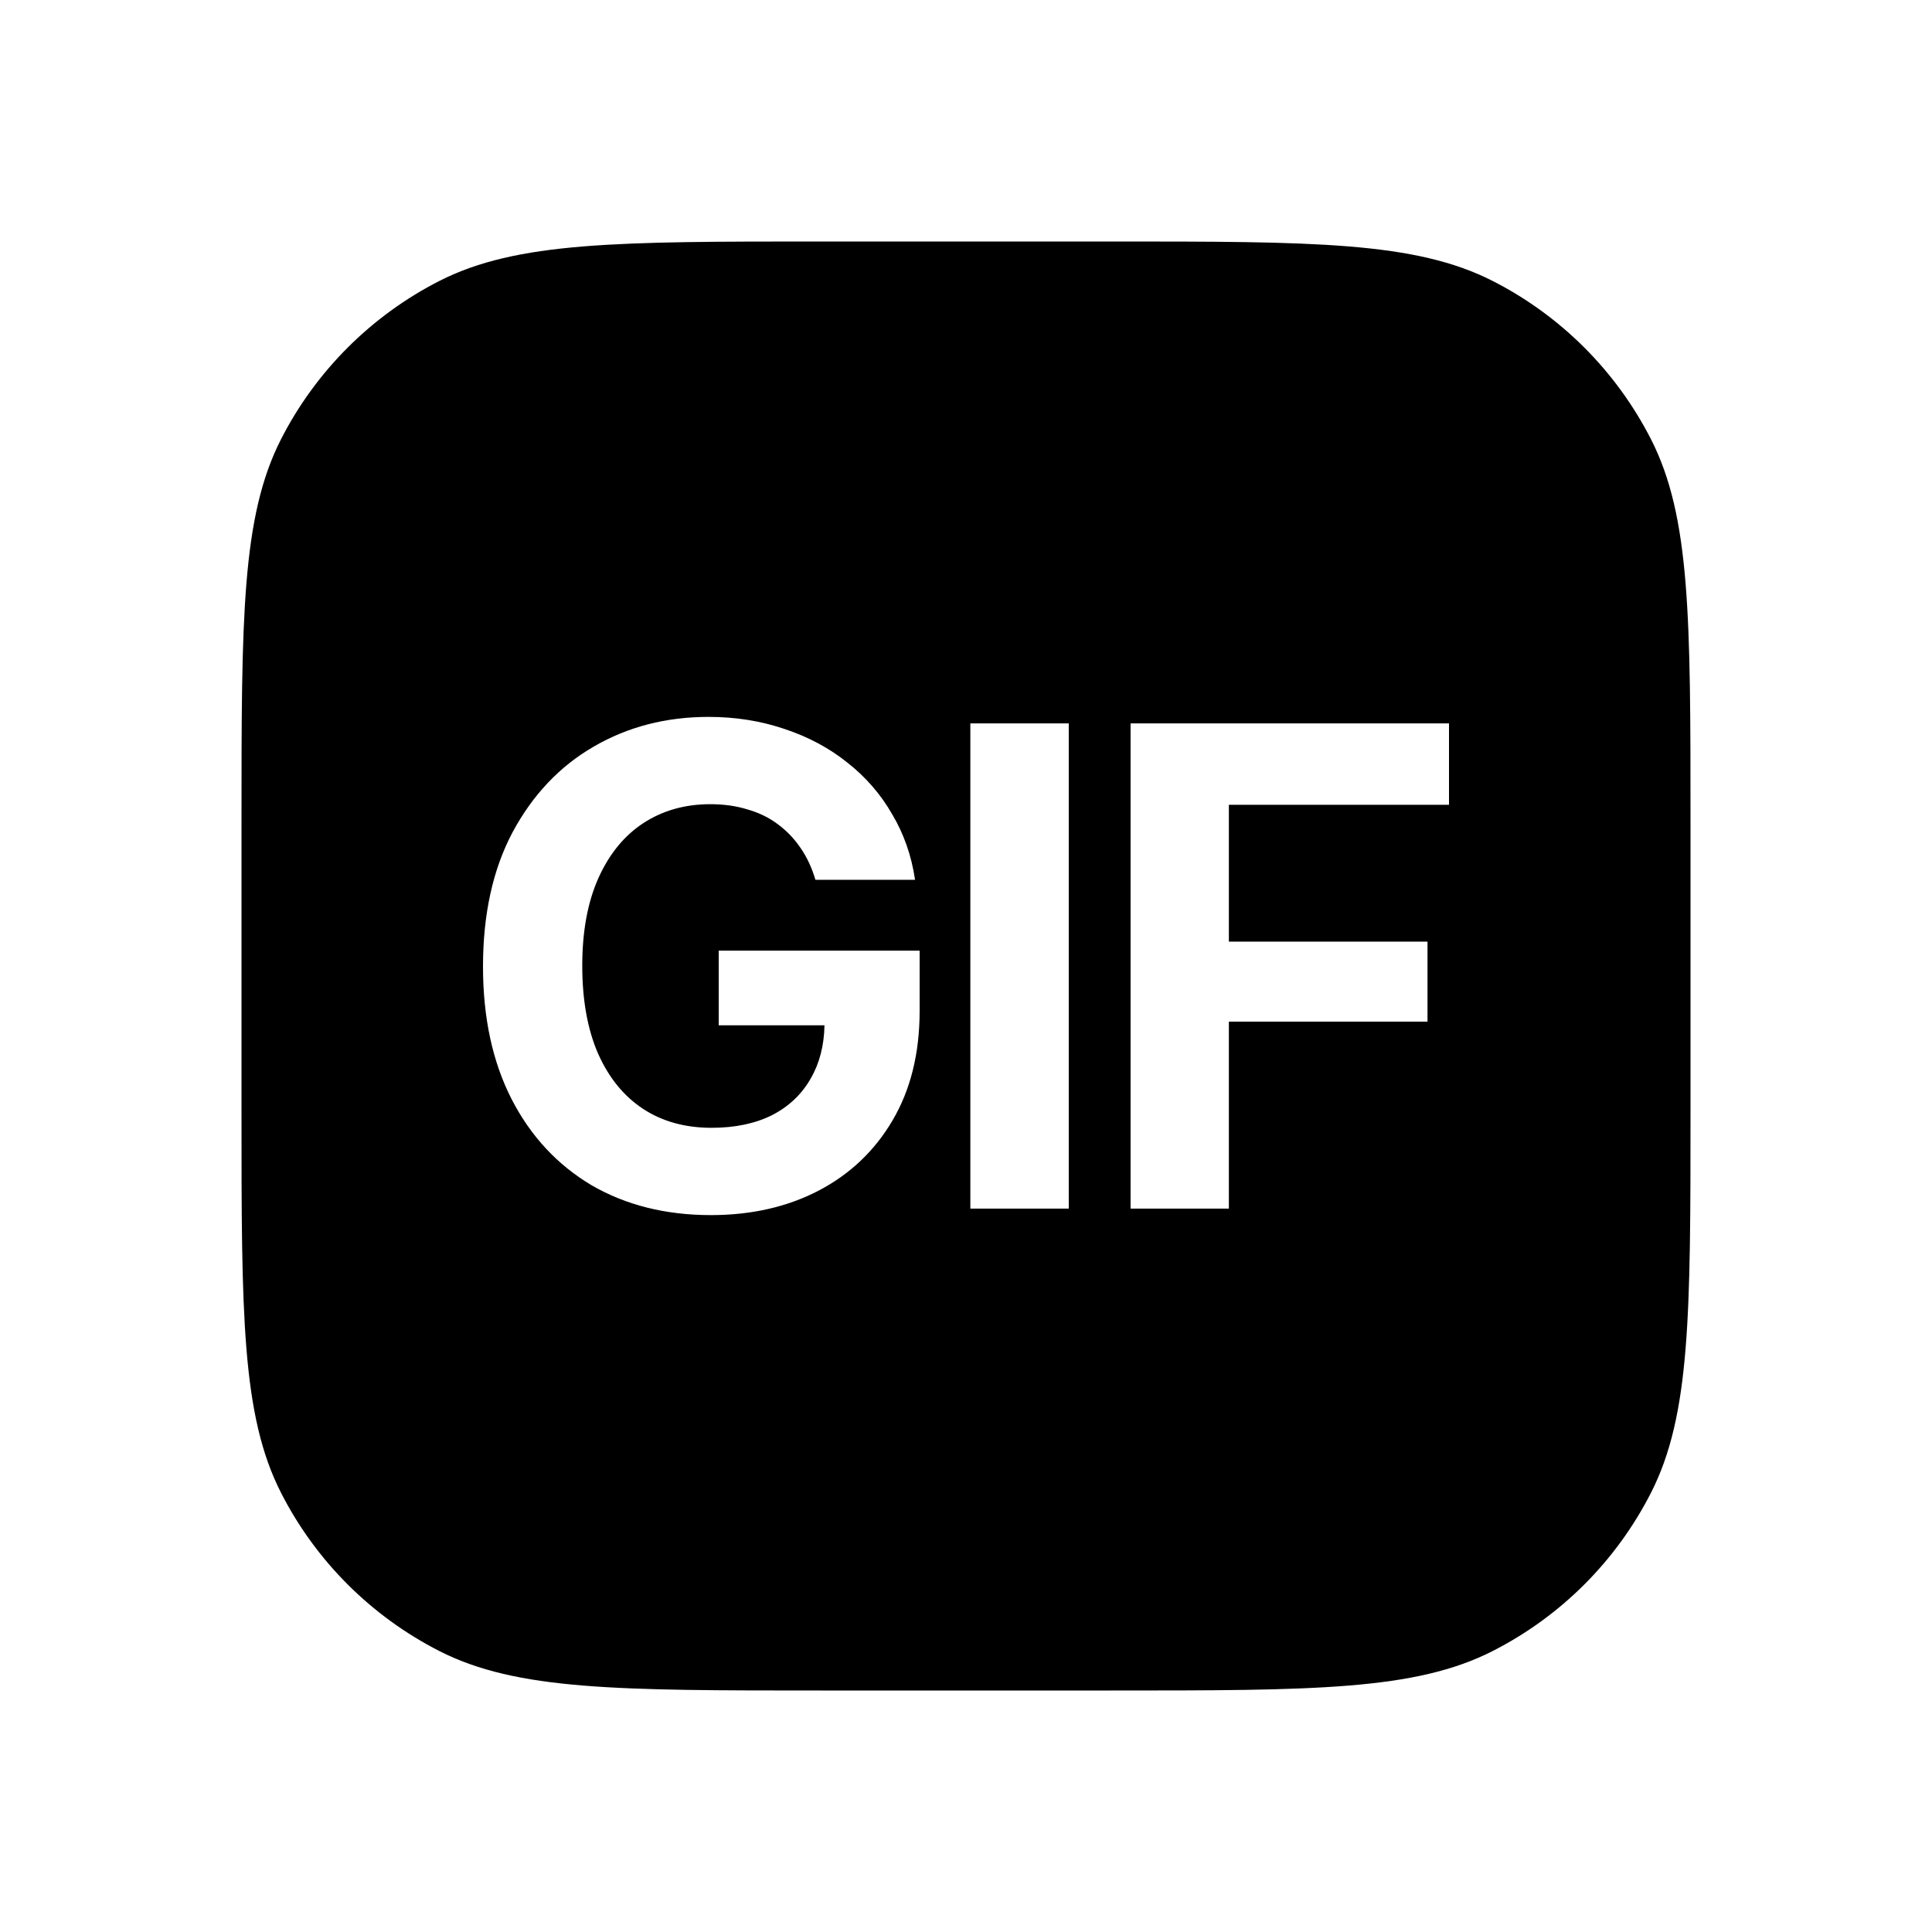
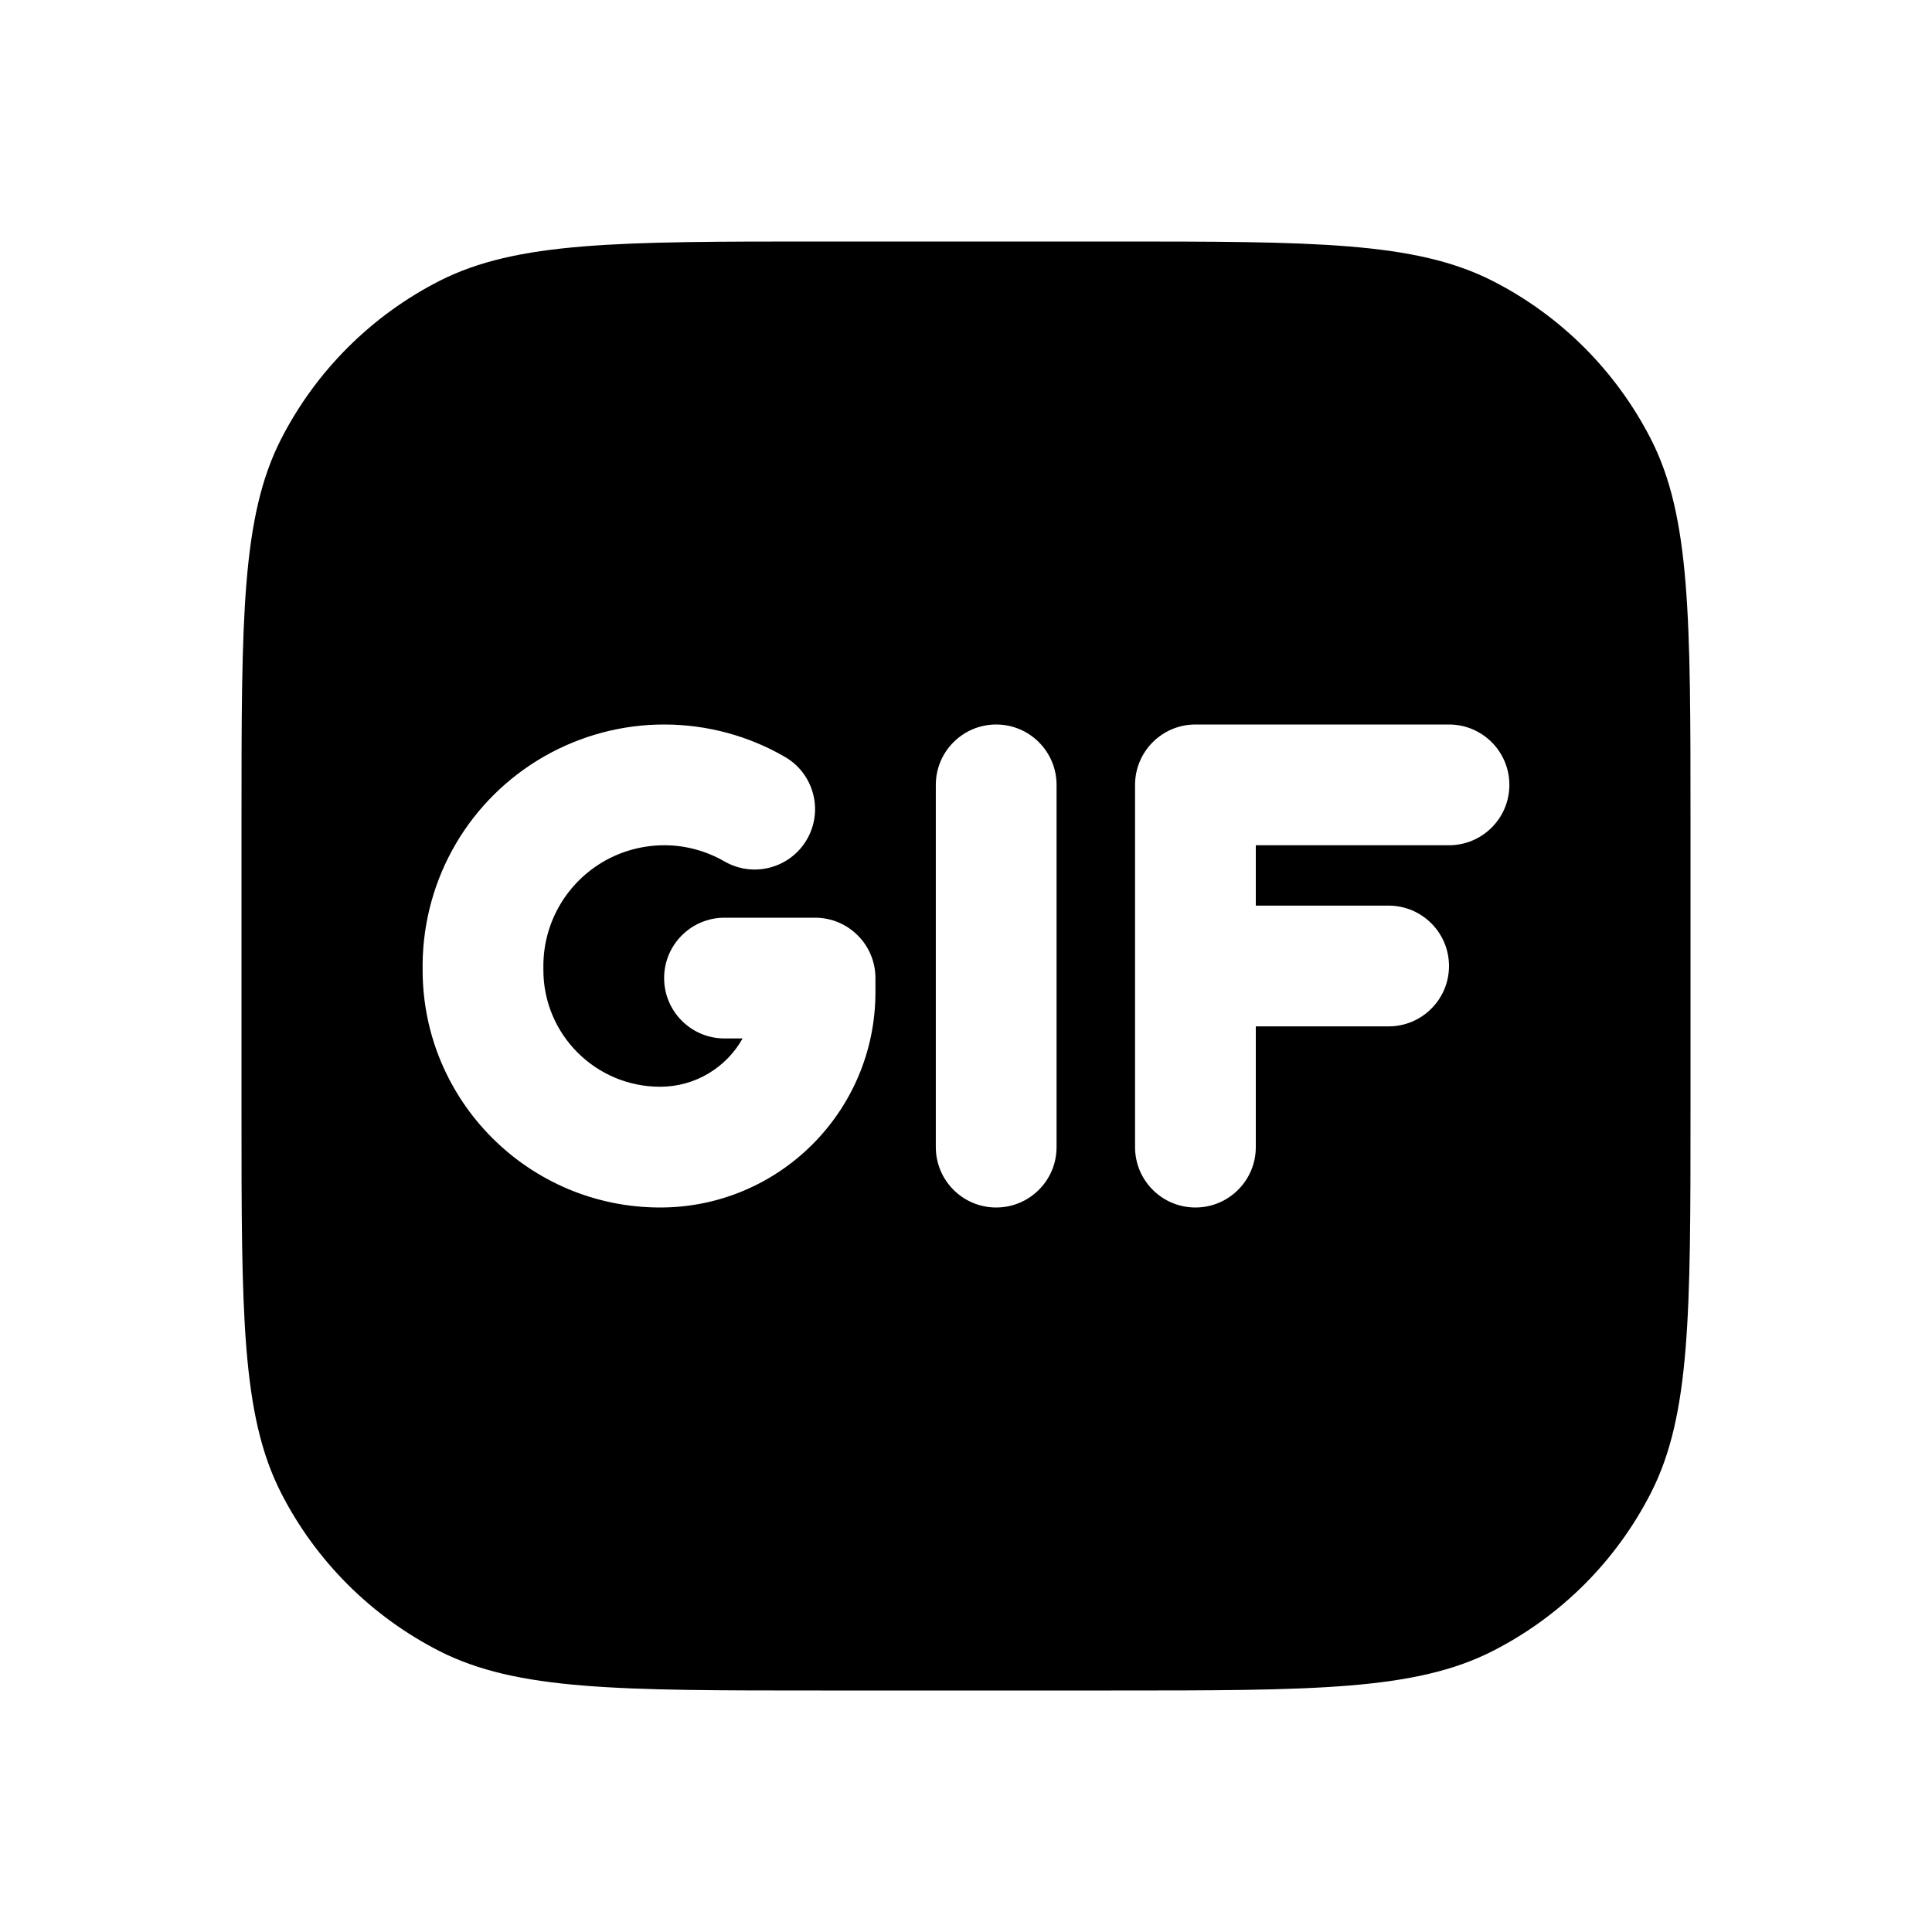
<svg xmlns="http://www.w3.org/2000/svg" width="16" height="16" viewBox="0 0 16 16" fill="none">
-   <path fill-rule="evenodd" clip-rule="evenodd" d="M2.327 3.638C2 4.28 2 5.12 2 6.8V9.2C2 10.88 2 11.72 2.327 12.362C2.615 12.927 3.074 13.385 3.638 13.673C4.28 14 5.12 14 6.8 14H9.2C10.88 14 11.72 14 12.362 13.673C12.927 13.385 13.385 12.927 13.673 12.362C14 11.72 14 10.88 14 9.2V6.8C14 5.12 14 4.28 13.673 3.638C13.385 3.074 12.927 2.615 12.362 2.327C11.72 2 10.88 2 9.2 2H6.8C5.12 2 4.28 2 3.638 2.327C3.074 2.615 2.615 3.074 2.327 3.638ZM5.887 10.063C5.512 10.063 5.182 9.98 4.898 9.815C4.616 9.647 4.395 9.41 4.237 9.103C4.079 8.794 4 8.428 4 8.005C4 7.57 4.082 7.199 4.245 6.892C4.411 6.583 4.635 6.346 4.917 6.183C5.199 6.019 5.516 5.937 5.868 5.937C6.093 5.937 6.303 5.971 6.497 6.037C6.693 6.102 6.866 6.194 7.017 6.315C7.17 6.435 7.294 6.578 7.389 6.744C7.486 6.907 7.549 7.088 7.578 7.286H6.753C6.724 7.188 6.684 7.101 6.631 7.024C6.579 6.947 6.516 6.881 6.443 6.827C6.369 6.771 6.285 6.73 6.189 6.703C6.096 6.674 5.993 6.66 5.882 6.66C5.673 6.66 5.489 6.712 5.329 6.816C5.171 6.919 5.047 7.07 4.957 7.269C4.867 7.469 4.822 7.712 4.822 7.997C4.822 8.283 4.866 8.527 4.954 8.728C5.043 8.927 5.167 9.079 5.327 9.184C5.486 9.288 5.675 9.34 5.893 9.34C6.087 9.34 6.254 9.305 6.394 9.235C6.534 9.163 6.641 9.061 6.715 8.93C6.787 8.805 6.825 8.658 6.828 8.491H5.952V7.873H7.616V8.372C7.616 8.723 7.541 9.025 7.392 9.278C7.244 9.53 7.04 9.724 6.78 9.86C6.521 9.995 6.223 10.063 5.887 10.063ZM8.851 5.991V10.009H8.036V5.991H8.851ZM9.363 5.991V10.009H10.177V8.461H11.822V7.798H10.177V6.665H12V5.991H9.363Z" fill="black" />
+   <path fill-rule="evenodd" clip-rule="evenodd" d="M2 6.8C2 5.12 2 4.28 2.327 3.638C2.615 3.074 3.074 2.615 3.638 2.327C4.28 2 5.12 2 6.8 2H9.2C10.88 2 11.72 2 12.362 2.327C12.927 2.615 13.385 3.074 13.673 3.638C14 4.28 14 5.12 14 6.8V9.2C14 10.88 14 11.72 13.673 12.362C13.385 12.927 12.927 13.385 12.362 13.673C11.72 14 10.88 14 9.2 14H6.8C5.12 14 4.28 14 3.638 13.673C3.074 13.385 2.615 12.927 2.327 12.362C2 11.72 2 10.88 2 9.2V6.8ZM8.25 6C8.526 6 8.75 6.224 8.75 6.5V9.5C8.75 9.776 8.526 10 8.25 10C7.974 10 7.75 9.776 7.75 9.5V6.5C7.75 6.224 7.974 6 8.25 6ZM5.505 6C5.156 5.999 4.813 6.09 4.509 6.263C4.206 6.436 3.953 6.685 3.776 6.986C3.599 7.287 3.504 7.63 3.5 7.979L3.5 7.989L3.5 8V8.033C3.5 9.119 4.381 10 5.467 10C6.452 10 7.25 9.202 7.25 8.217V8.1C7.25 7.824 7.026 7.6 6.75 7.6H6C5.724 7.6 5.5 7.824 5.5 8.1C5.5 8.376 5.724 8.6 6 8.6H6.15C6.016 8.839 5.76 9 5.467 9C4.933 9 4.5 8.567 4.5 8.033V8L4.5 7.995L4.5 7.989C4.502 7.815 4.549 7.644 4.638 7.493C4.726 7.343 4.853 7.218 5.005 7.131C5.156 7.045 5.328 7 5.503 7C5.677 7 5.849 7.047 6 7.134C6.239 7.272 6.545 7.19 6.683 6.951C6.821 6.712 6.739 6.406 6.5 6.268C6.198 6.093 5.855 6.001 5.505 6ZM9.9 6C9.624 6 9.4 6.224 9.4 6.5V8V9.5C9.4 9.776 9.624 10 9.9 10C10.176 10 10.4 9.776 10.4 9.5V8.5H11.5C11.776 8.5 12 8.276 12 8C12 7.724 11.776 7.5 11.5 7.5H10.4V7H12C12.276 7 12.5 6.776 12.5 6.5C12.5 6.224 12.276 6 12 6H9.9Z" fill="black" />
</svg>
